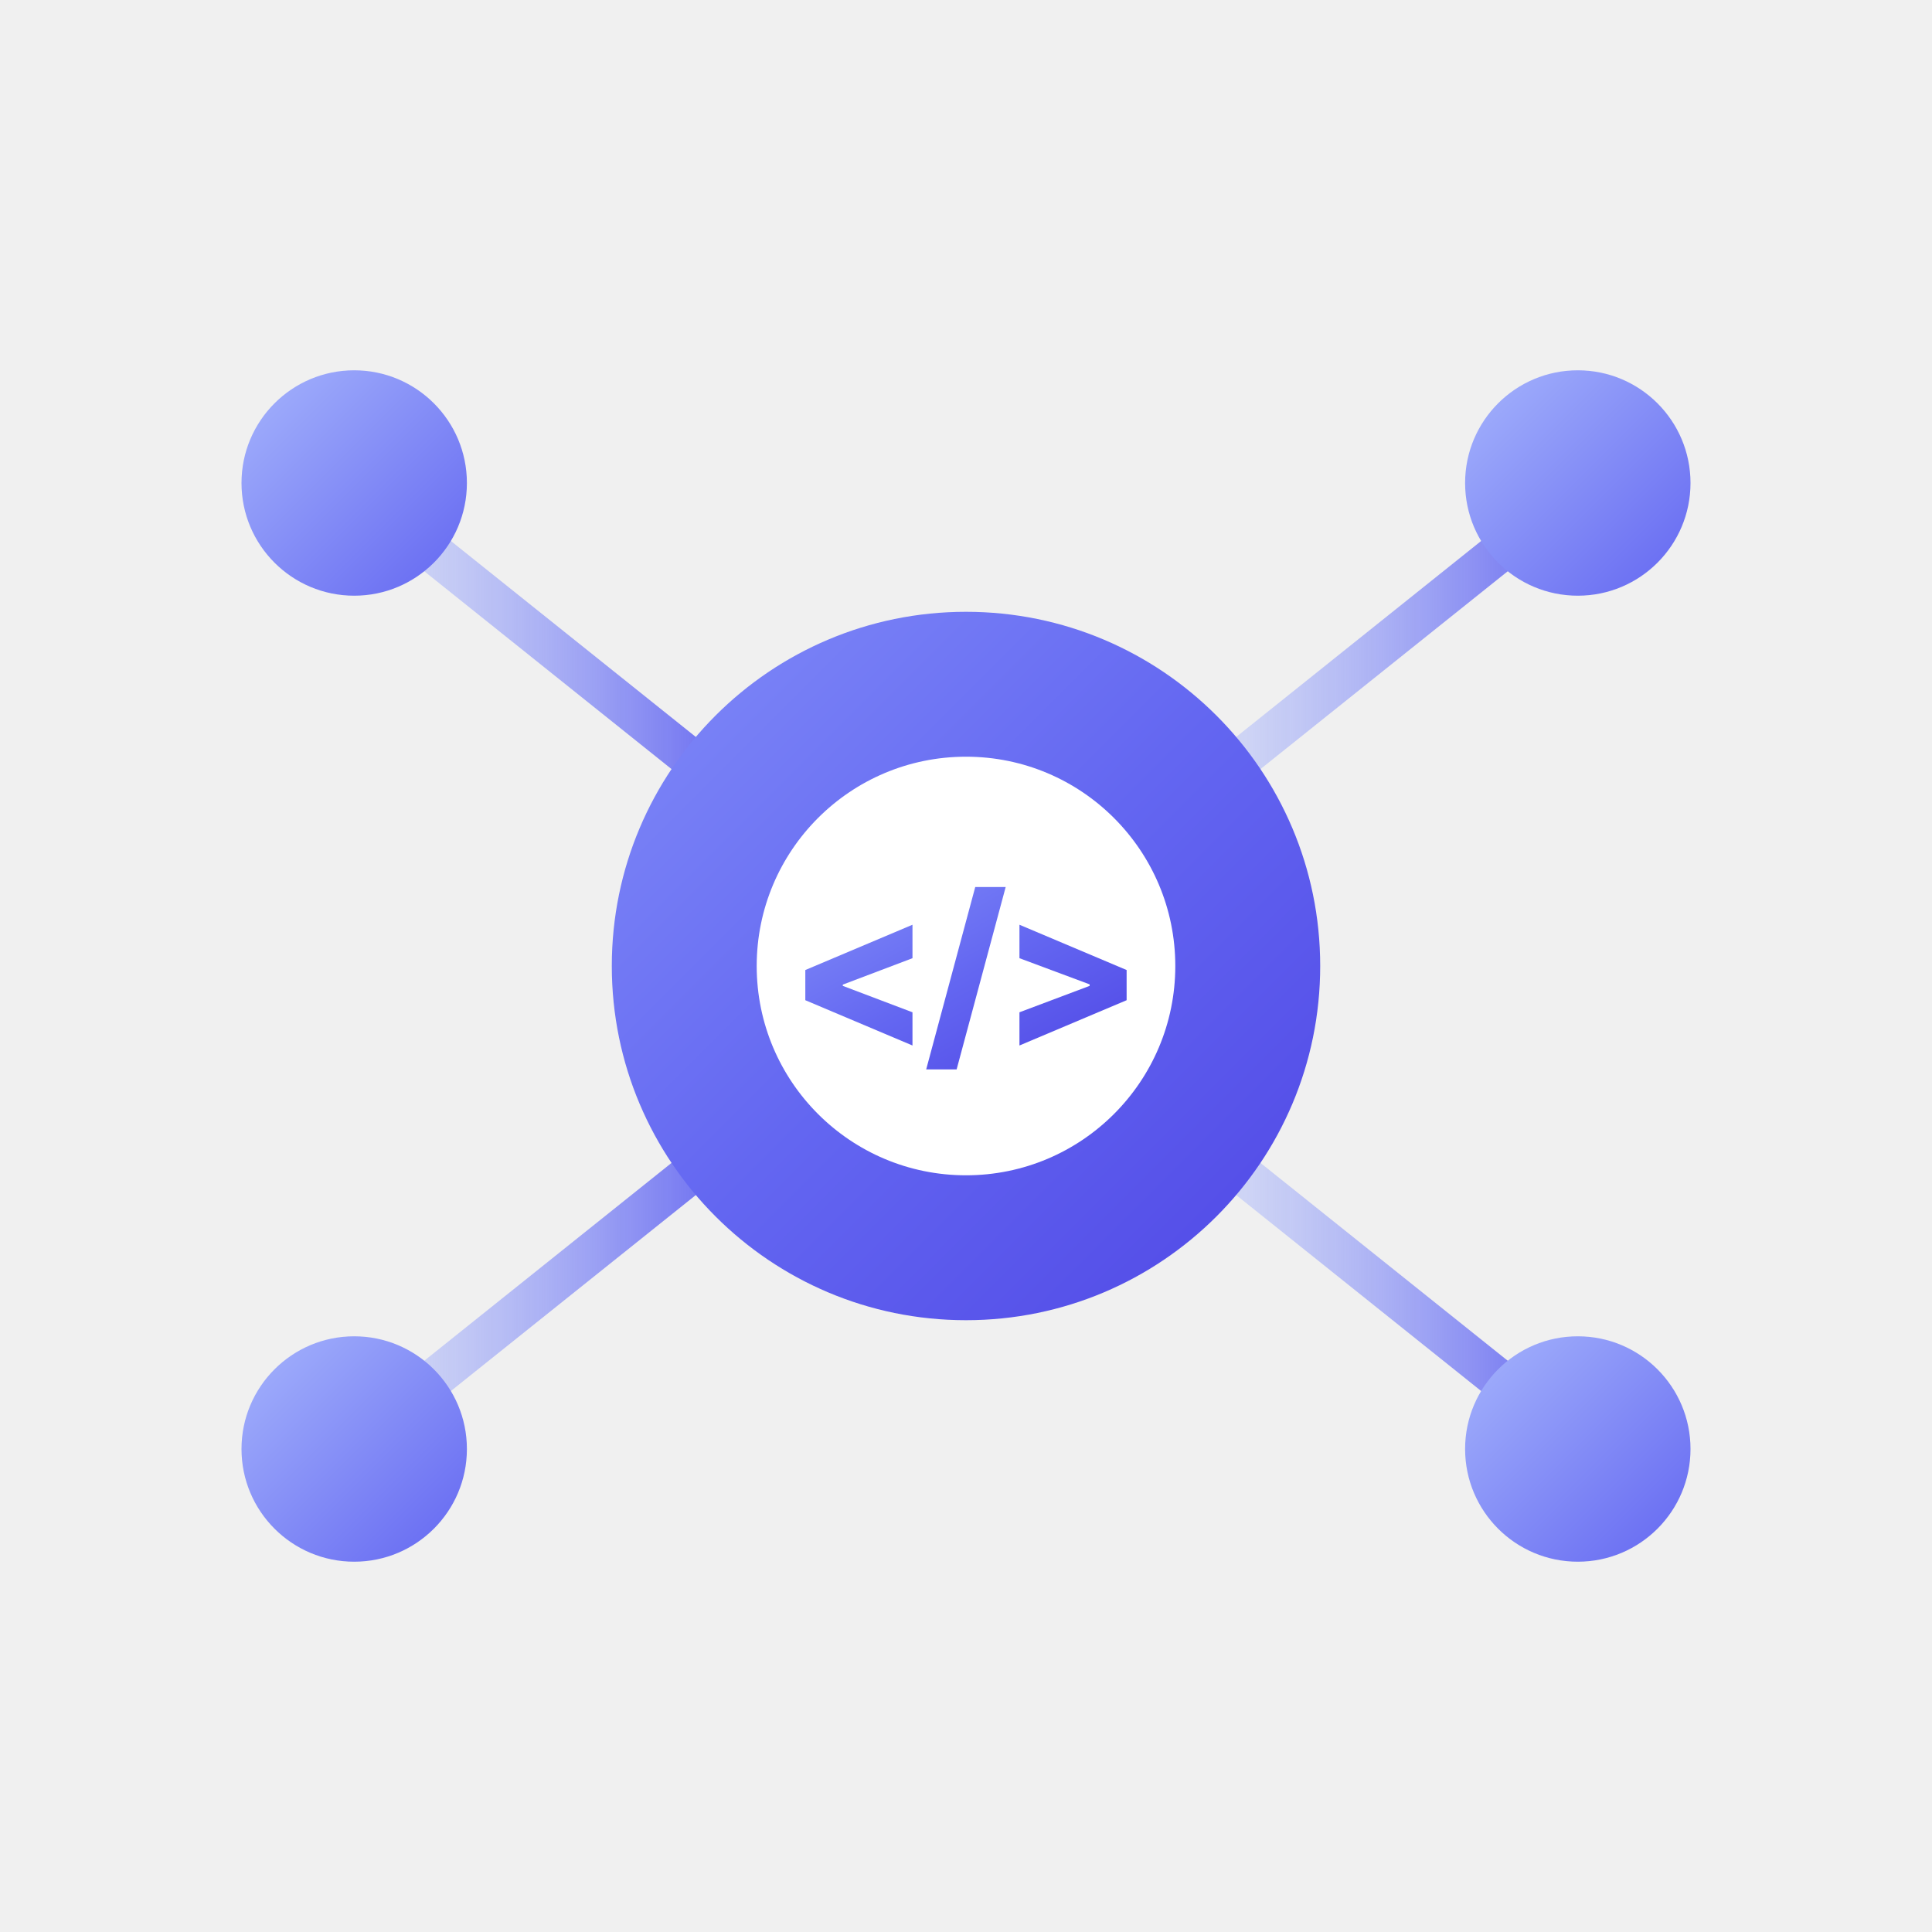
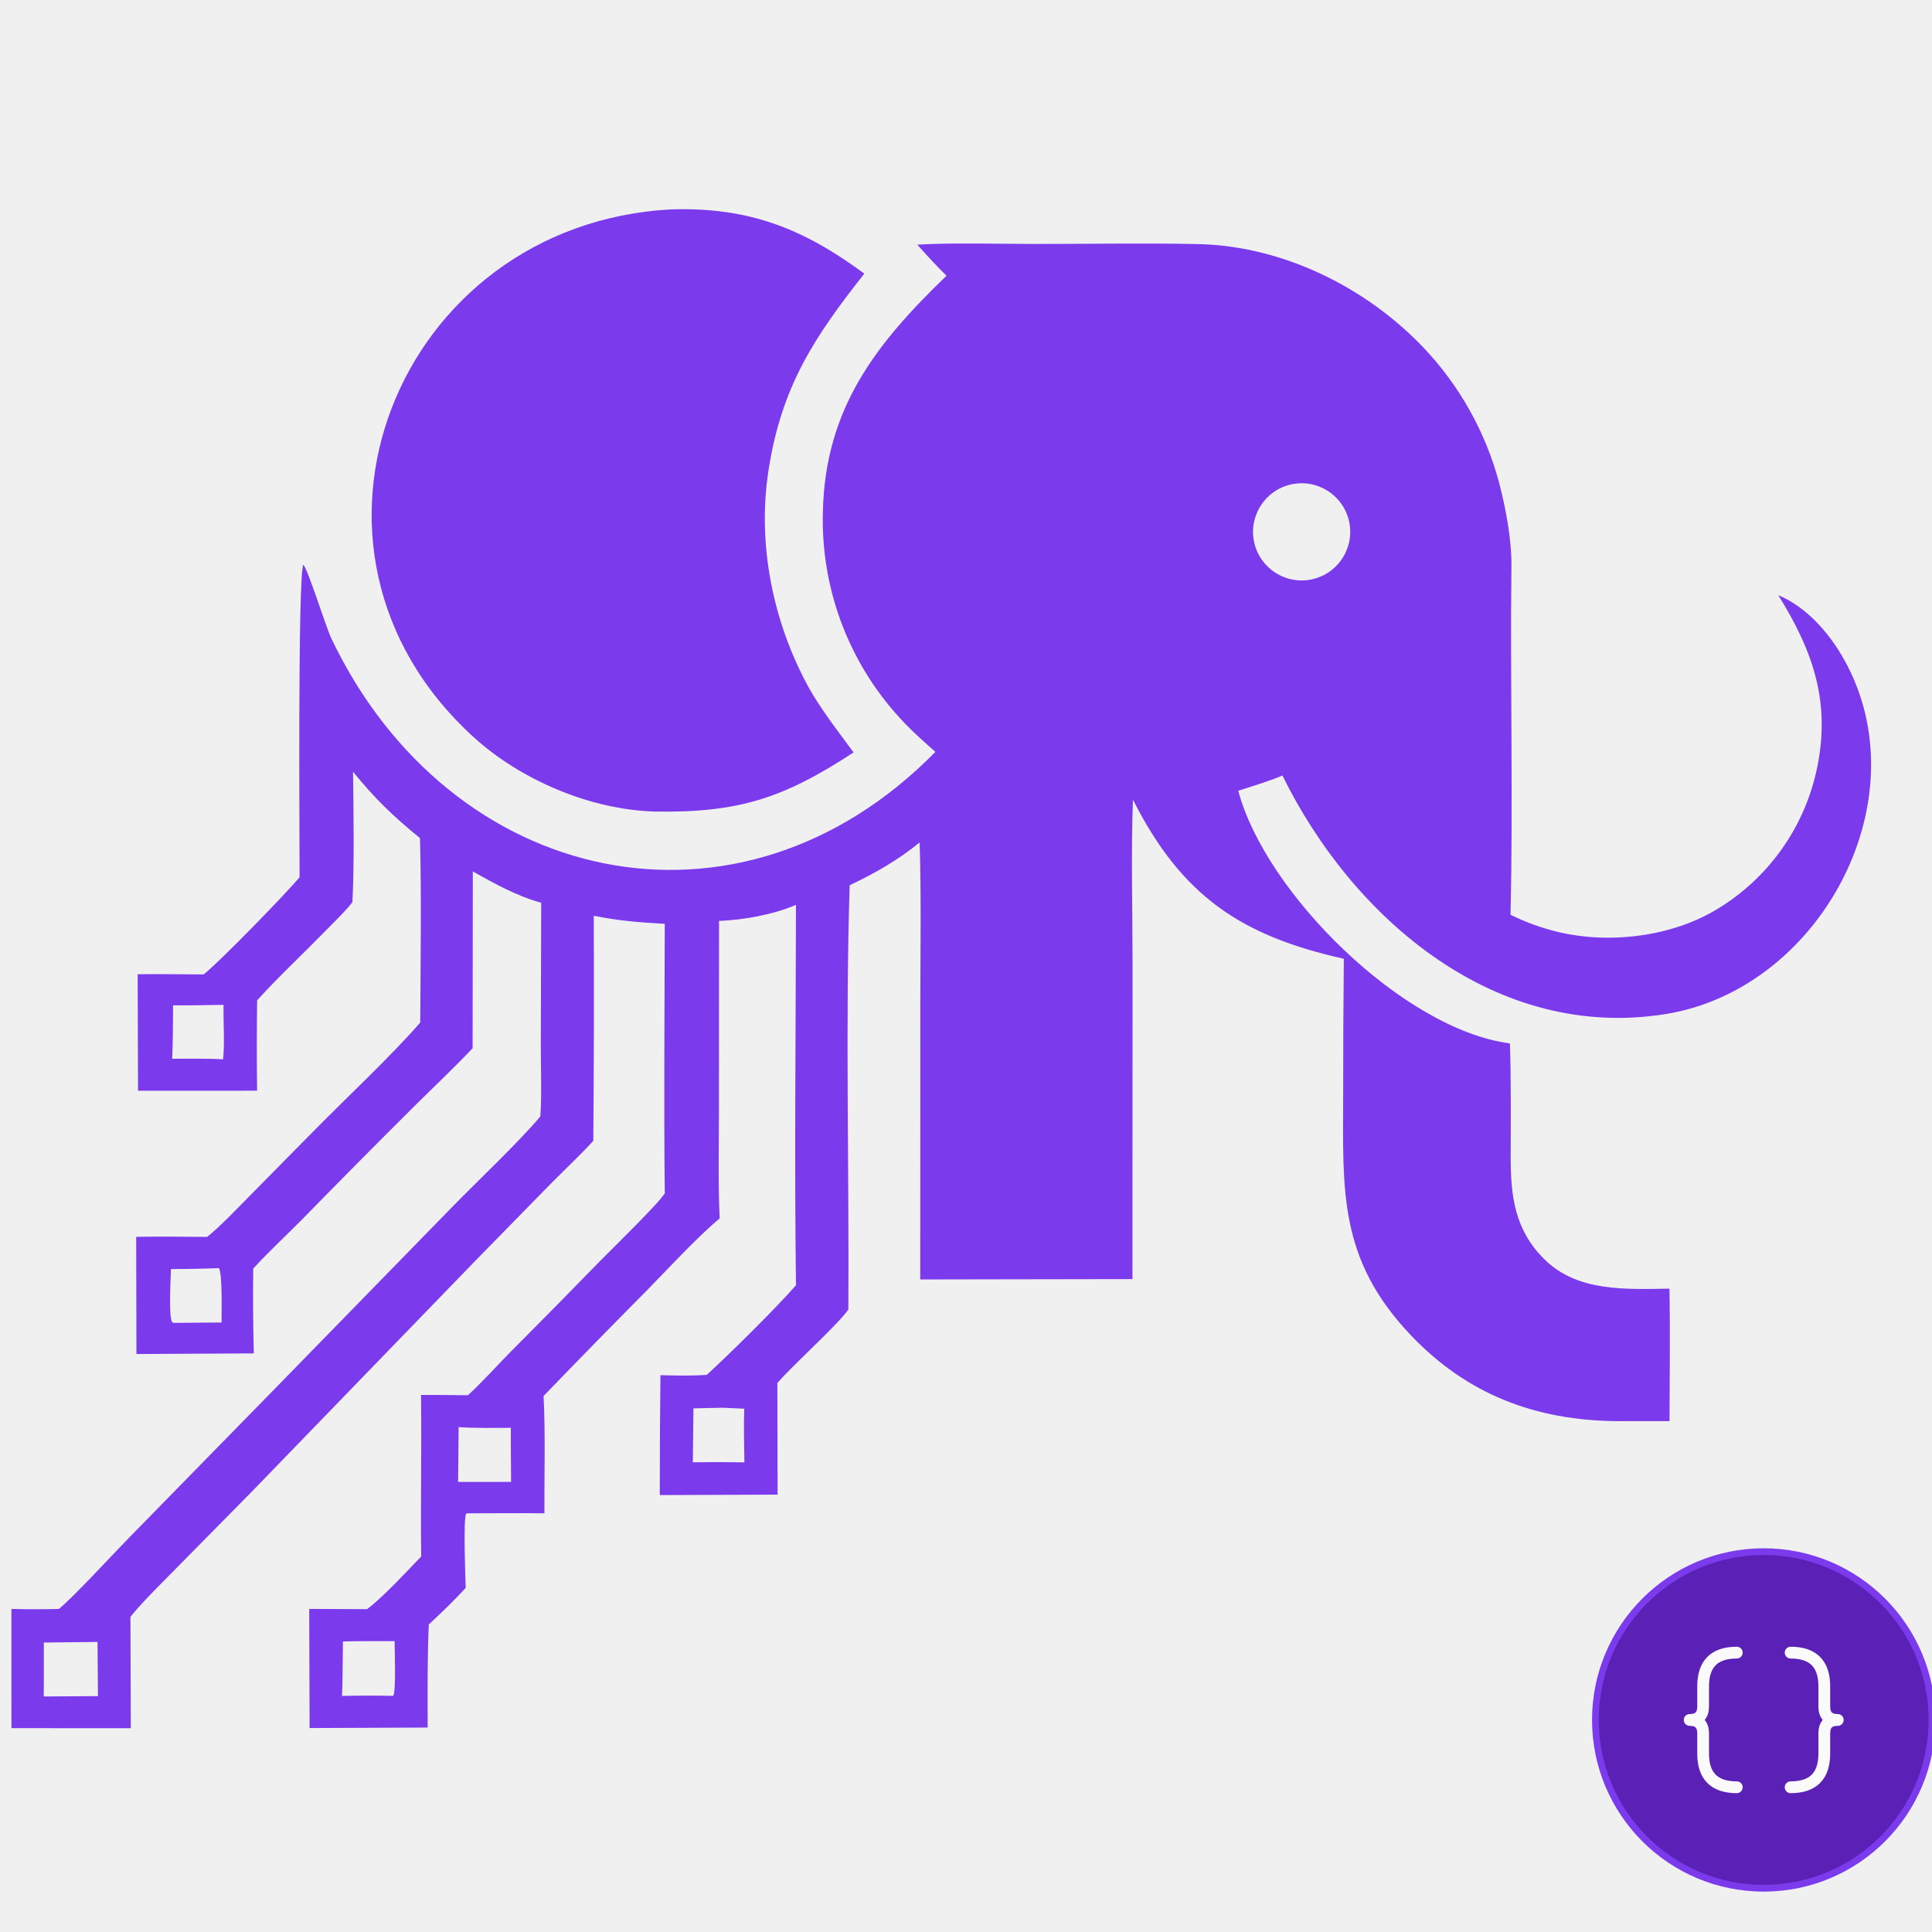
- <svg xmlns="http://www.w3.org/2000/svg" viewBox="0 0 120 120" width="120" height="120">
+ <svg xmlns="http://www.w3.org/2000/svg" width="574" height="574" viewBox="236 229 574 574">
  <defs>
-     <linearGradient id="brand" x1="0%" y1="0%" x2="100%" y2="100%">
-       <stop offset="0%" stop-color="#818CF8" />
-       <stop offset="50%" stop-color="#6366F1" />
-       <stop offset="100%" stop-color="#4F46E5" />
-     </linearGradient>
-     <linearGradient id="node" x1="0%" y1="0%" x2="100%" y2="100%">
-       <stop offset="0%" stop-color="#A5B4FC" />
-       <stop offset="100%" stop-color="#6366F1" />
-     </linearGradient>
-     <linearGradient id="line" x1="0%" y1="0%" x2="100%" y2="0%">
-       <stop offset="0%" stop-color="#A5B4FC" stop-opacity="0.4" />
-       <stop offset="100%" stop-color="#6366F1" stop-opacity="0.9" />
-     </linearGradient>
+     <mask id="cutouts" maskUnits="userSpaceOnUse" x="236" y="229" width="574" height="574">
+       <rect x="236" y="229" width="574" height="574" fill="white" />
+       <path fill="black" d="M619.618 372.914C627.415 371.2 635.123 376.141 636.822 383.941C638.521 391.742 633.565 399.441 625.761 401.124C617.978 402.803 610.306 397.864 608.612 390.085C606.918 382.305 611.842 374.623 619.618 372.914Z" />
+       <path fill="black" d="M249.02 717.001L264.969 716.824L265.105 732.919L248.992 733.027C249.066 727.737 249.012 722.304 249.02 717.001Z" />
+       <path fill="black" d="M337.884 716.685C342.891 716.534 348.206 716.604 353.238 716.586C353.258 719.136 353.693 731.506 352.834 732.844C347.76 732.736 342.685 732.743 337.612 732.866C337.842 727.777 337.79 721.858 337.884 716.685Z" />
+       <path fill="black" d="M372.261 652.986C376.872 653.36 383.045 653.203 387.774 653.214C387.735 658.522 387.82 663.963 387.845 669.283L372.098 669.284L372.261 652.986Z" />
+       <path fill="black" d="M450.732 647.235L457.119 647.532C456.932 652.779 457.088 658.203 457.162 663.466L449.213 663.39L441.844 663.451L442.02 647.421L450.732 647.235Z" />
+       <path fill="black" d="M300.999 605.764C302.133 607.16 301.801 619.237 301.826 621.916L287.516 622.03L287.125 621.79C286.069 620.116 286.714 608.775 286.791 606.033C291.528 606.039 296.265 605.949 300.999 605.764Z" />
+       <path fill="black" d="M287.424 527.696C292.289 527.738 297.534 527.595 302.424 527.544C302.318 532.34 302.801 539.208 302.272 543.727C297.452 543.436 292.025 543.552 287.154 543.55C287.392 538.451 287.375 532.831 287.424 527.696Z" />
+     </mask>
  </defs>
-   <g transform="translate(16, 16)">
-     <line x1="60" y1="32" x2="80" y2="16" stroke="url(#line)" stroke-width="2.5" stroke-linecap="round" />
-     <line x1="60" y1="56" x2="80" y2="72" stroke="url(#line)" stroke-width="2.5" stroke-linecap="round" />
-     <line x1="28" y1="32" x2="8" y2="16" stroke="url(#line)" stroke-width="2.5" stroke-linecap="round" />
-     <line x1="28" y1="56" x2="8" y2="72" stroke="url(#line)" stroke-width="2.5" stroke-linecap="round" />
-     <circle cx="44" cy="44" r="22" fill="url(#brand)" />
-     <circle cx="44" cy="44" r="13" fill="white" />
-     <circle cx="82" cy="14" r="7" fill="url(#node)" />
-     <circle cx="82" cy="74" r="7" fill="url(#node)" />
-     <circle cx="6" cy="14" r="7" fill="url(#node)" />
-     <circle cx="6" cy="74" r="7" fill="url(#node)" />
-     <text x="44" y="49" font-family="system-ui, -apple-system, 'Segoe UI', sans-serif" font-size="13" font-weight="800" fill="url(#brand)" text-anchor="middle" letter-spacing="-0.5">&lt;/&gt;</text>
+   <g mask="url(#cutouts)">
+     <path fill="#7C3AED" d="M508.526 301.692C518.464 301.076 532.852 301.47 543.15 301.479C559.15 301.493 576.102 301.178 592.027 301.521C616.978 302.057 641.774 314.259 658.886 332.24C669.629 343.543 677.366 357.359 681.391 372.424C683.345 379.859 685.141 389.46 685.047 397.177C684.628 431.614 685.585 466.356 684.773 500.768C689.267 502.994 693.995 504.709 698.871 505.882C714.32 509.575 733.022 507.292 746.635 498.821C761.265 489.825 771.676 475.337 775.537 458.601C780.198 438.288 774.866 422.727 764.318 405.826C773.348 409.586 780.413 418.171 784.839 426.715C806.298 468.138 776.167 522.962 730.927 530.269C680.586 538.4 638.086 502.236 617.005 459.401C613.579 460.934 607.617 462.713 603.889 463.946C612.006 494.435 653.006 534.884 684.599 538.999C684.969 550.017 684.848 561.627 684.829 572.764C684.809 584.385 686.04 594.362 694.762 603.061C704.582 612.854 718.911 612.049 731.993 611.86C732.252 624.738 732.034 638.295 732.02 651.223L716.508 651.227C692.146 651.023 671.844 643.287 655.076 625.609C633.584 602.951 635.008 582.577 635.058 554.254C635.053 540.788 635.118 527.321 635.253 513.855C604.758 507.056 587.046 495.2 572.605 466.584C572.005 481.468 572.482 500.011 572.482 515.117L572.456 609.023L509.406 609.127L509.428 527.211C509.438 511.474 509.734 494.922 509.22 479.296C502.637 484.646 496.043 488.383 488.44 492.018C487.135 532.584 488.3 577.153 488.056 618.047C484.779 622.767 472.039 634.04 466.954 639.905L467.022 673.059L432.021 673.186C432.01 661.314 432.077 649.442 432.22 637.571C436.993 637.674 441.203 637.809 445.983 637.47C452.572 631.466 466.738 617.475 472.484 610.843C472.004 573.483 472.435 535.268 472.481 497.834C465.802 500.725 456.872 502.334 449.625 502.604L449.603 559.033C449.598 569.155 449.324 581.016 449.819 591.003C443.541 596.143 434.432 606.006 428.497 612.069C418.085 622.554 407.75 633.117 397.495 643.756C398.076 654.998 397.69 667.223 397.746 678.606C390.098 678.512 382.321 678.598 374.662 678.615L374.447 678.803C373.635 680.787 374.245 697.429 374.364 700.77C370.6 704.844 367.427 707.87 363.393 711.632C362.943 721.949 363.044 731.935 363.058 742.259L327.978 742.404L327.868 707.011L345.06 707.082C349.619 703.703 357.027 695.707 361.139 691.434C360.933 675.451 361.293 659.497 361.086 643.432C365.693 643.407 370.385 643.492 375 643.53C378.926 640.009 383.844 634.532 387.727 630.602C396.633 621.675 405.483 612.691 414.276 603.653C417.882 599.961 431.187 587.095 433.512 583.544C433.193 557.059 433.46 529.999 433.506 503.471C425.54 503.011 420.225 502.603 412.409 501.089C412.504 523.373 412.457 545.658 412.268 567.943C408.693 571.894 403.62 576.664 399.738 580.588L376.832 603.98L311.001 671.98L287.32 695.994C283.466 699.928 278.083 705.176 274.754 709.372L274.862 742.446L239.401 742.436L239.389 707.008C244.101 707.144 248.816 707.145 253.529 707.011C258.447 702.855 269.044 691.272 274.048 686.159L317.58 641.676L370.639 587.298C377.859 579.913 390.428 568.017 396.522 560.705C396.998 555.202 396.658 545.661 396.673 539.762L396.787 497.209C389.692 495.268 382.843 491.503 376.476 487.894L376.416 540.427C370.869 546.323 364.047 552.707 358.229 558.523C347.333 569.364 336.515 580.283 325.774 591.278C320.843 596.25 315.988 600.716 311.233 605.902C311.133 614.301 311.189 622.7 311.403 631.097L276.531 631.277L276.46 596.471C283.399 596.331 290.566 596.449 297.524 596.485C301.39 593.432 306.181 588.336 309.782 584.709L329.056 565.168C338.421 555.646 352.671 542.29 360.849 532.791C360.94 515.742 361.251 494.762 360.773 478.005C352.646 471.362 347.428 466.332 340.885 458.282C341.022 470.381 341.295 485.04 340.708 497.011C338.883 499.5 334.27 503.946 332.02 506.25C325.503 512.927 318.657 519.271 312.393 526.208C312.276 535.155 312.272 544.102 312.381 553.049L277.007 553.056L276.899 518.45C283.34 518.356 290.026 518.475 296.486 518.507C300.985 515.058 321.443 493.992 325.005 489.614C325.02 479.545 324.439 400.774 326.105 396.771C327.43 397.934 332.831 415.296 334.42 418.631C369.606 492.484 455.516 511.83 513.905 452.39C510.898 449.717 507.787 446.963 504.99 444.074C488.662 427.236 479.824 404.519 480.481 381.074C481.121 350.273 496.349 331.033 517.208 310.924C514.047 307.815 511.481 304.991 508.526 301.692Z" />
+     <path fill="#7C3AED" d="M435.37 291.216C458.422 290.471 474.641 296.883 492.791 310.302C477.907 329.183 468.189 343.784 464.329 368.703C460.95 390.519 465.547 413.479 476.036 432.833C479.477 439.181 485.253 446.638 489.598 452.545C468.847 466.134 455.424 470.551 430.452 470.109C411.404 469.564 390.73 460.745 376.781 448.065C315.012 391.915 353.971 295.559 435.37 291.216Z" />
+   </g>
+   <g>
+     <circle cx="760" cy="740" r="50" fill="#5B21B6" stroke="#7C3AED" stroke-width="2" />
+     <path d="M 752 720 q -10 0 -10 10 v 6 q 0 4 -4 4 q 4 0 4 4 v 6 q 0 10 10 10" fill="none" stroke="#FAFAFA" stroke-width="3.5" stroke-linecap="round" stroke-linejoin="round" />
+     <path d="M 768 720 q 10 0 10 10 v 6 q 0 4 4 4 q -4 0 -4 4 v 6 q 0 10 -10 10" fill="none" stroke="#FAFAFA" stroke-width="3.5" stroke-linecap="round" stroke-linejoin="round" />
  </g>
</svg>
